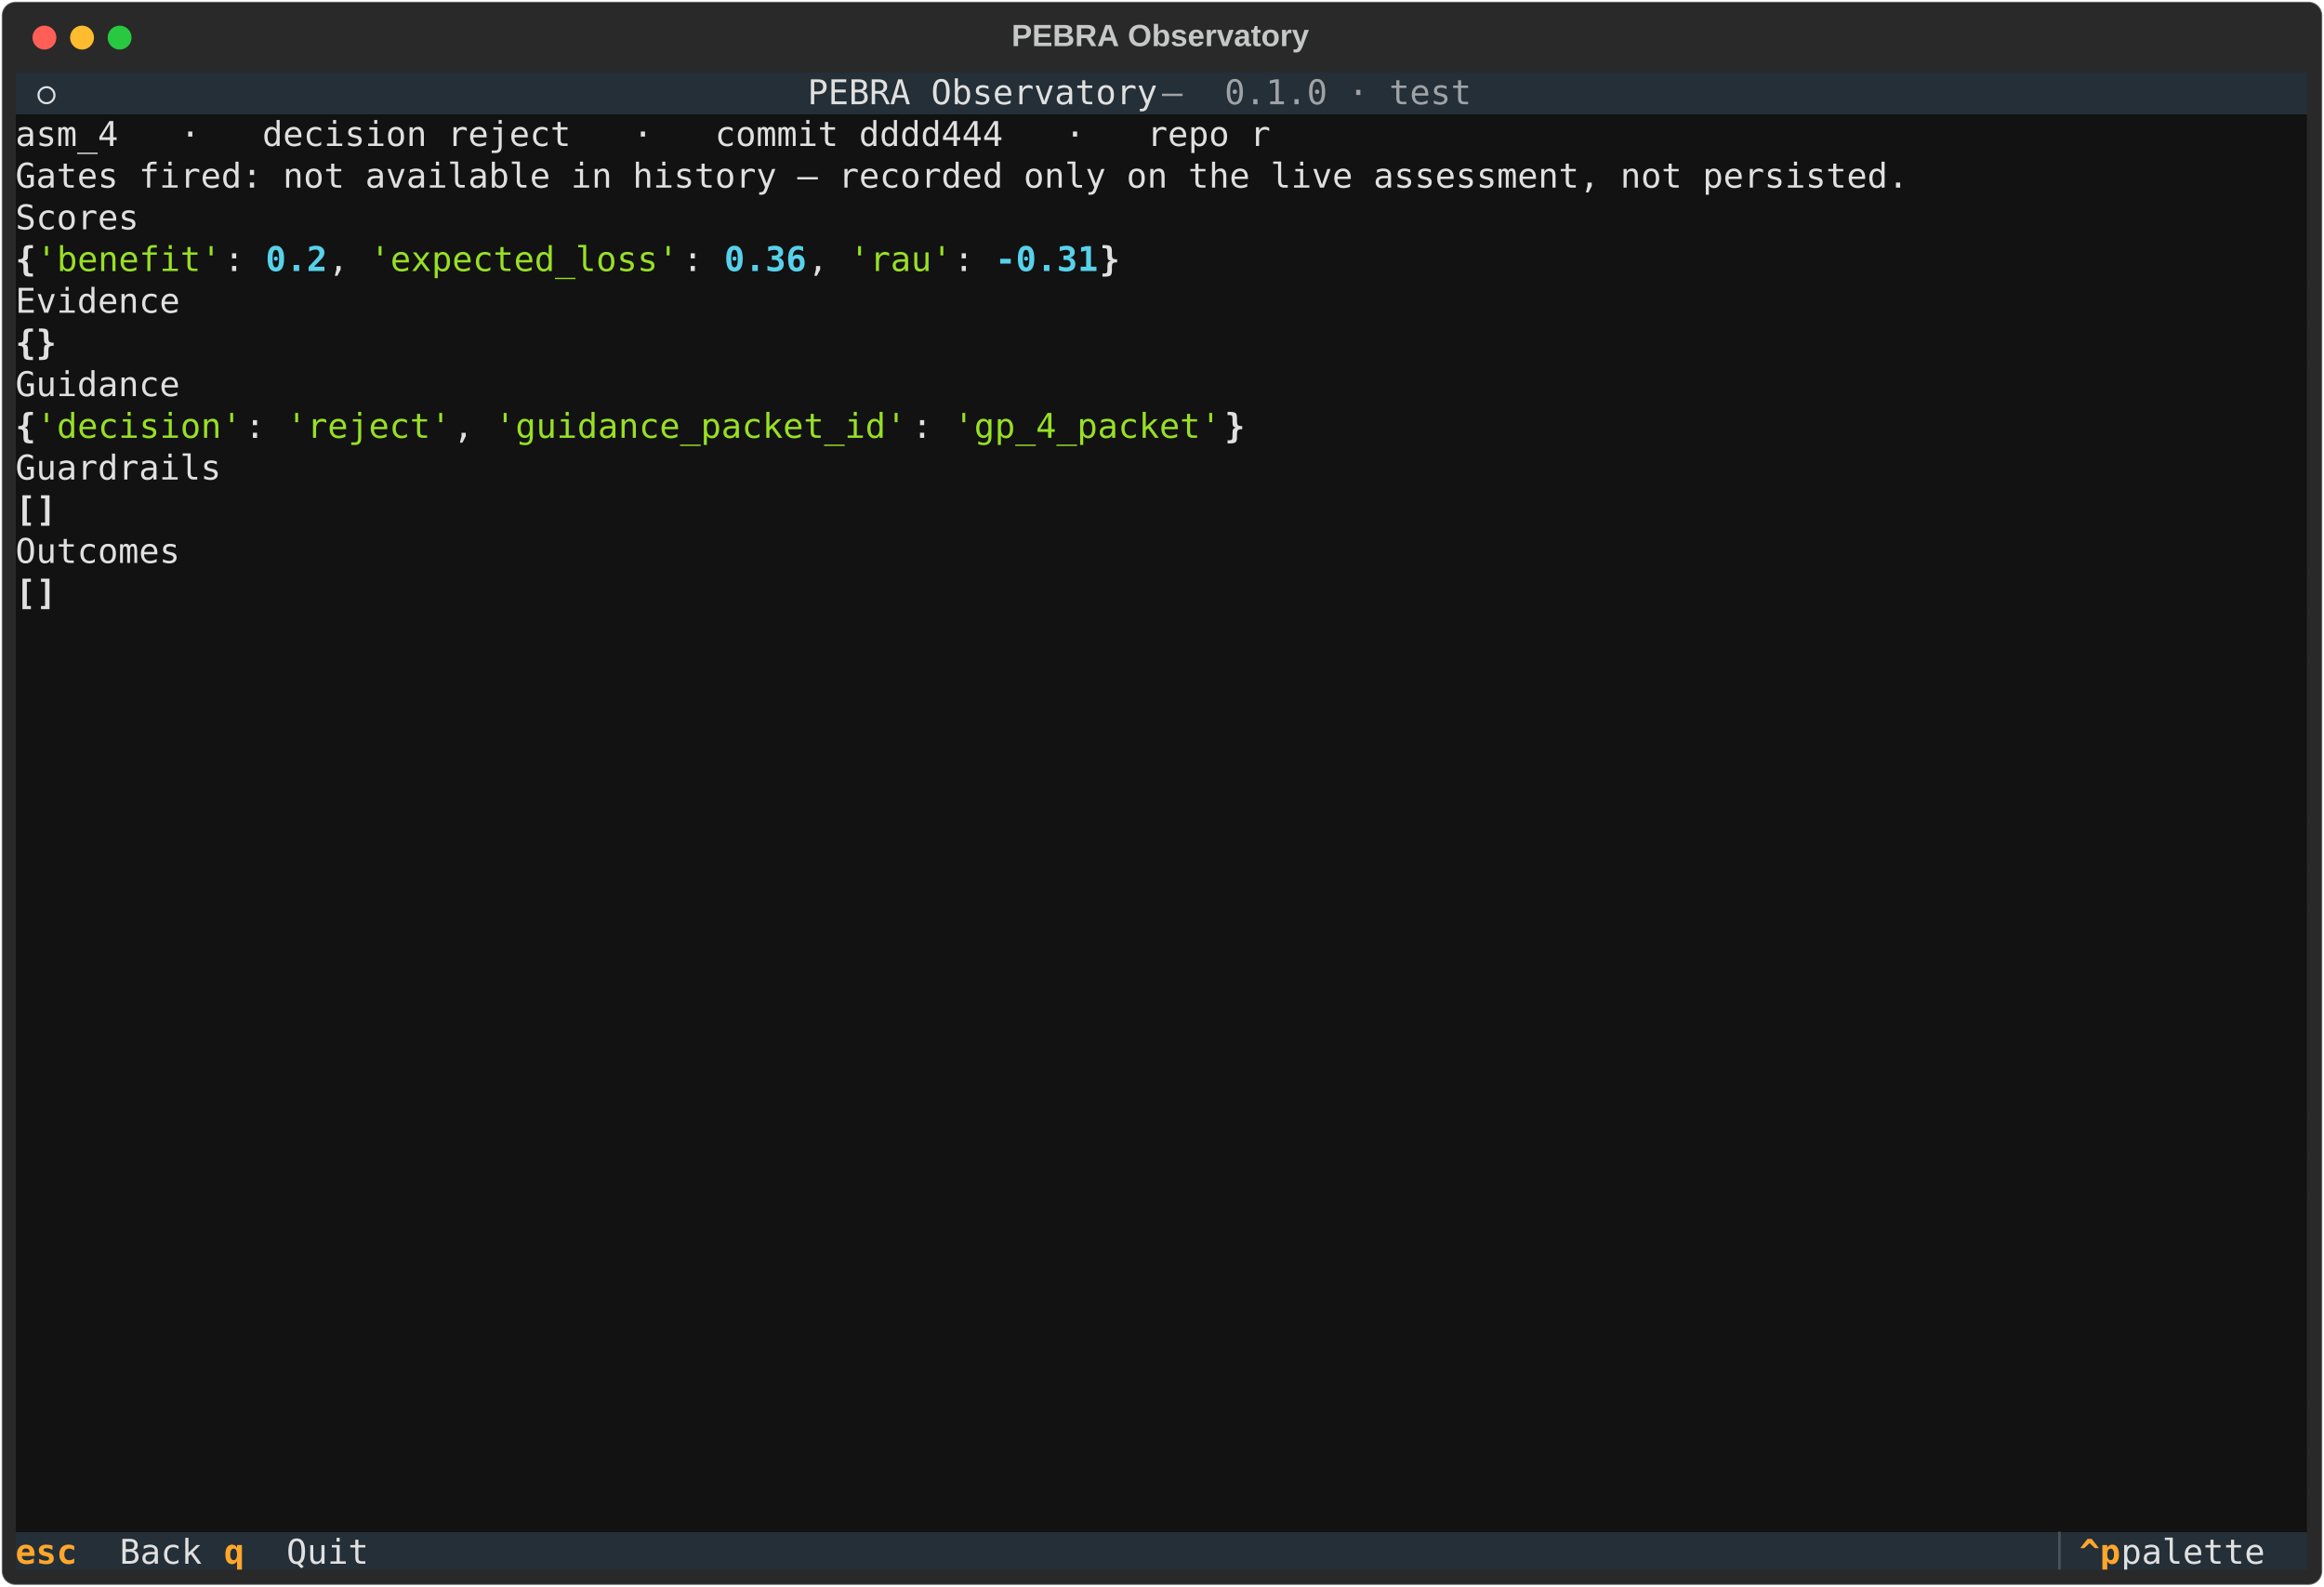
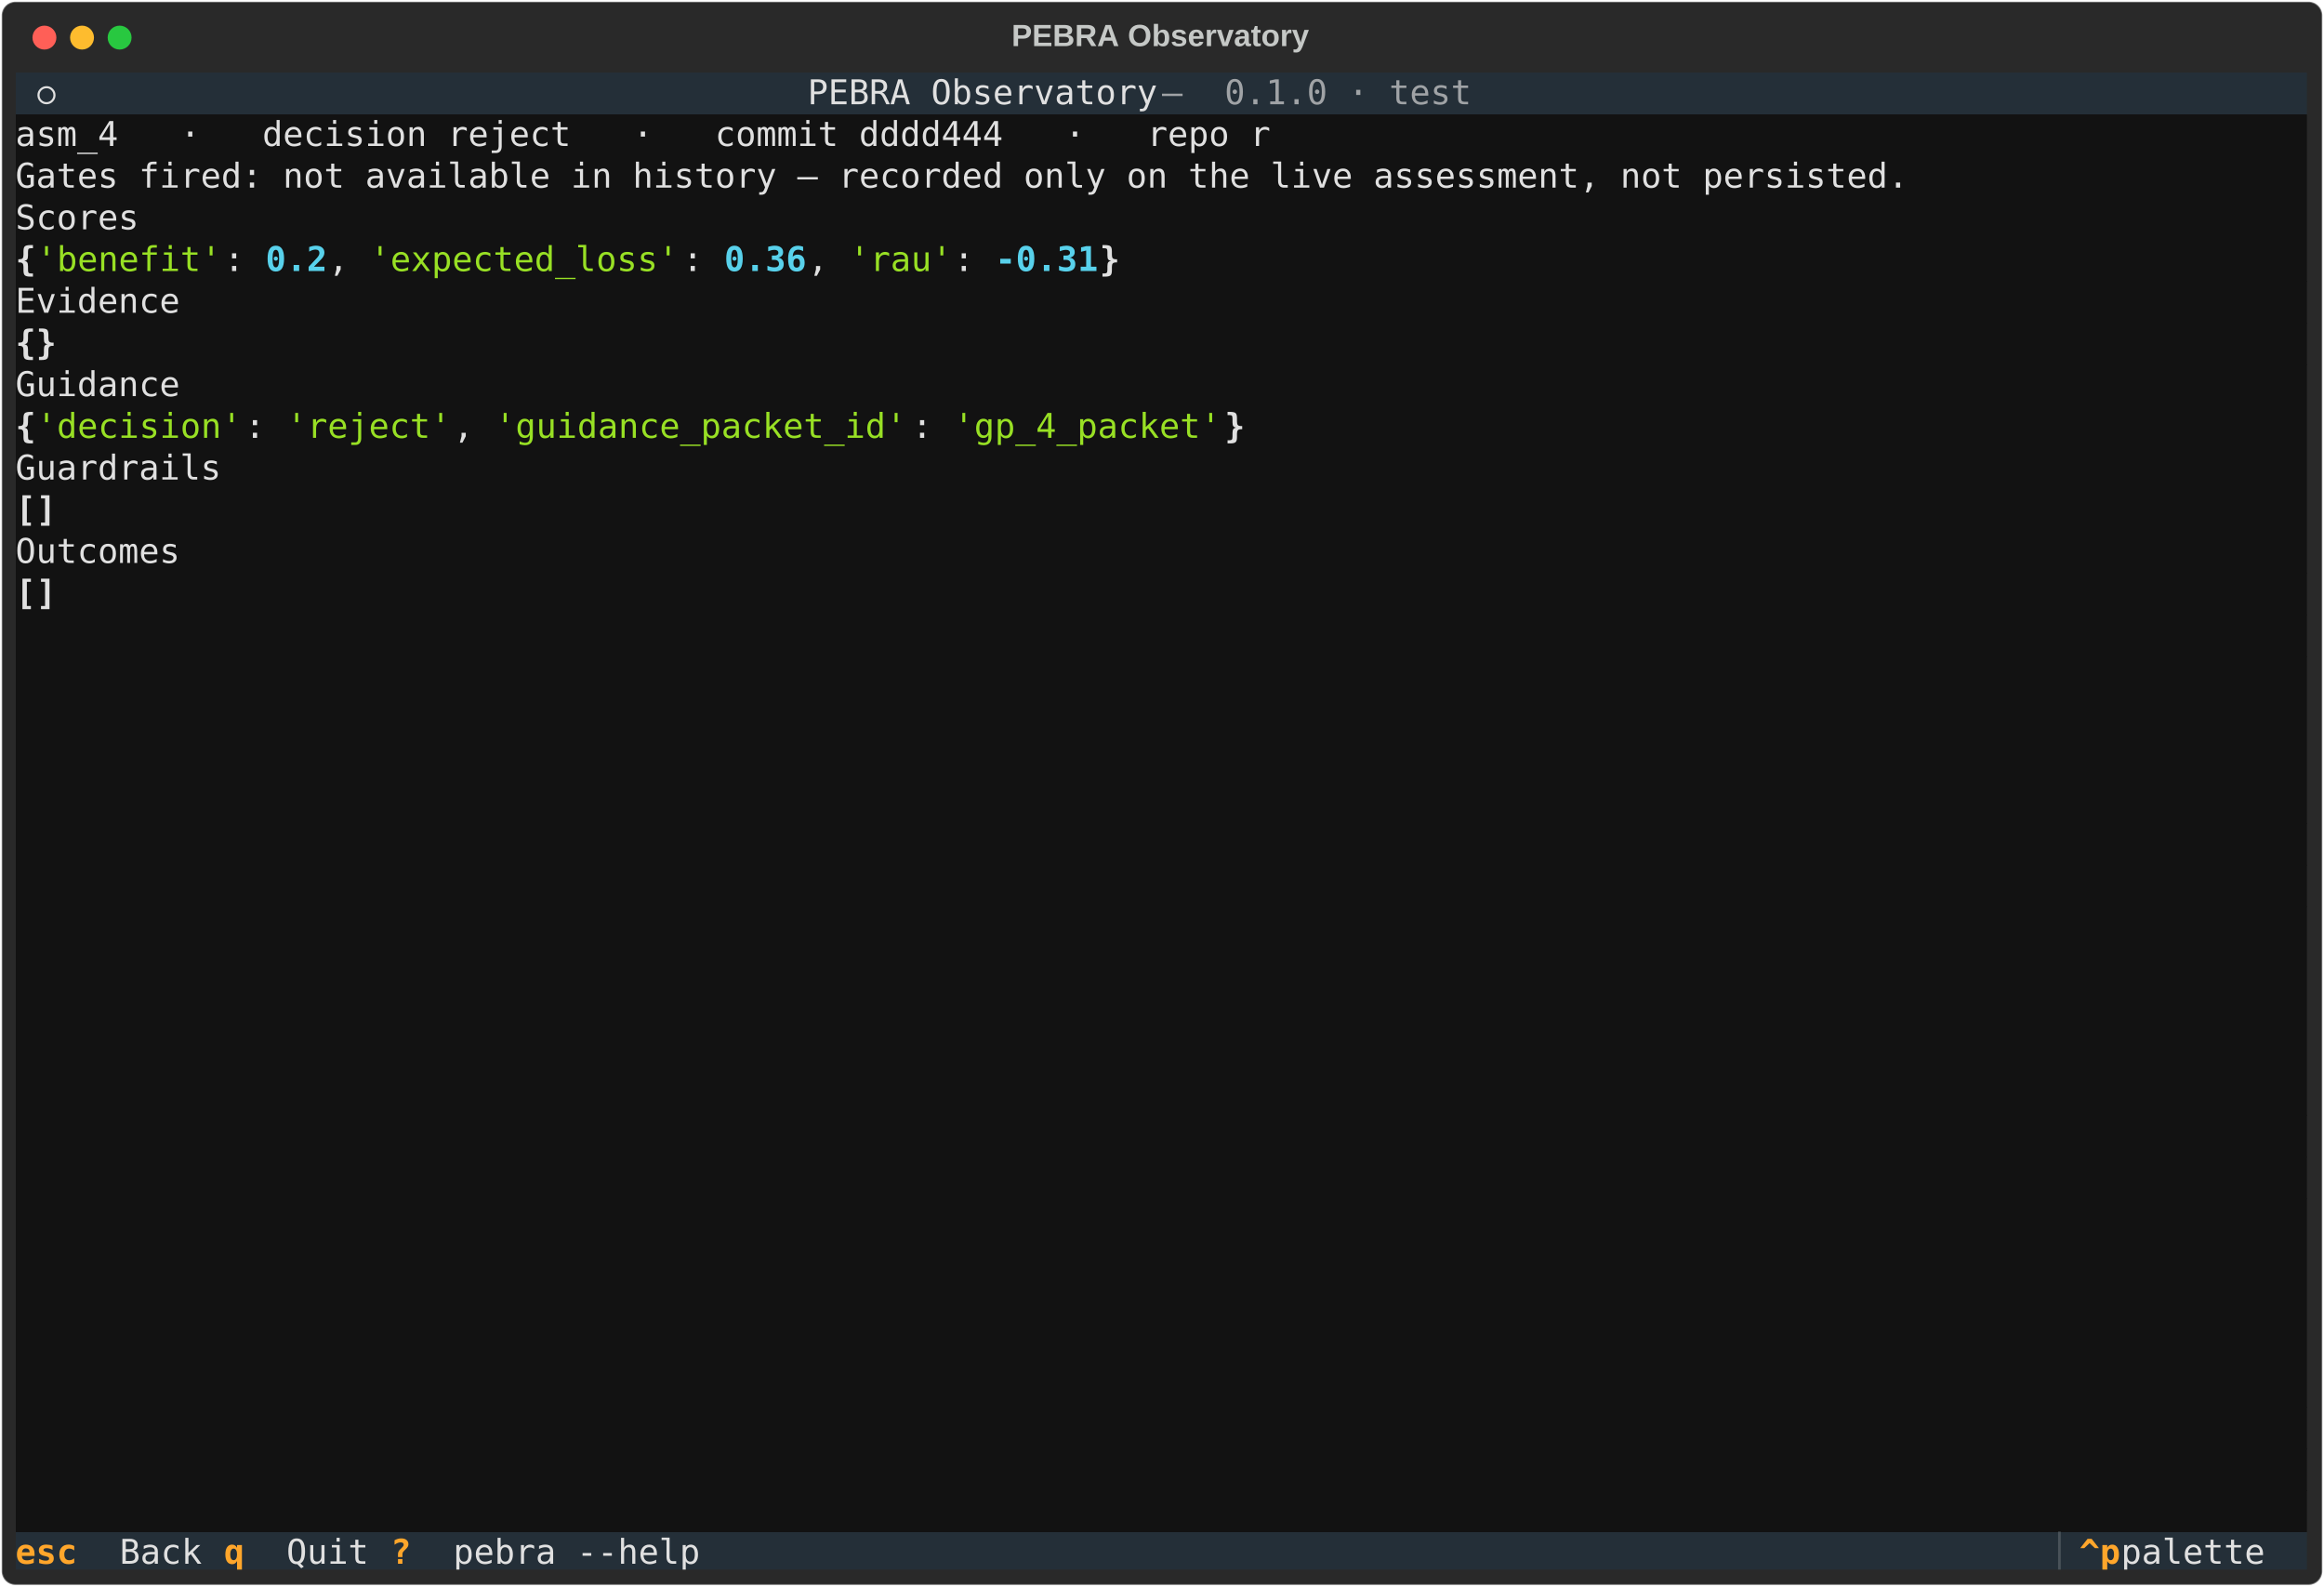
<svg xmlns="http://www.w3.org/2000/svg" class="rich-terminal" viewBox="0 0 1360 928.4">
  <style>

    @font-face {
        font-family: "Fira Code";
        src: local("FiraCode-Regular"),
                url("https://cdnjs.cloudflare.com/ajax/libs/firacode/6.2.0/woff2/FiraCode-Regular.woff2") format("woff2"),
                url("https://cdnjs.cloudflare.com/ajax/libs/firacode/6.2.0/woff/FiraCode-Regular.woff") format("woff");
        font-style: normal;
        font-weight: 400;
    }
    @font-face {
        font-family: "Fira Code";
        src: local("FiraCode-Bold"),
                url("https://cdnjs.cloudflare.com/ajax/libs/firacode/6.2.0/woff2/FiraCode-Bold.woff2") format("woff2"),
                url("https://cdnjs.cloudflare.com/ajax/libs/firacode/6.2.0/woff/FiraCode-Bold.woff") format("woff");
        font-style: bold;
        font-weight: 700;
    }

    .terminal-matrix {
        font-family: Fira Code, monospace;
        font-size: 20px;
        line-height: 24.4px;
        font-variant-east-asian: full-width;
    }

    .terminal-title {
        font-size: 18px;
        font-weight: bold;
        font-family: arial;
    }

    .terminal-r1 { fill: #c5c8c6 }
.terminal-r2 { fill: #e0e0e0 }
.terminal-r3 { fill: #a0a3a6 }
.terminal-r4 { fill: #e0e0e0;font-weight: bold }
.terminal-r5 { fill: #98e024 }
.terminal-r6 { fill: #58d1eb;font-weight: bold }
.terminal-r7 { fill: #ffa62b;font-weight: bold }
.terminal-r8 { fill: #495259 }
    </style>
  <defs>
    <clipPath id="terminal-clip-terminal">
      <rect x="0" y="0" width="1341.0" height="877.4" />
    </clipPath>
    <clipPath id="terminal-line-0">
      <rect x="0" y="1.5" width="1342" height="24.65" />
    </clipPath>
    <clipPath id="terminal-line-1">
      <rect x="0" y="25.9" width="1342" height="24.65" />
    </clipPath>
    <clipPath id="terminal-line-2">
      <rect x="0" y="50.3" width="1342" height="24.65" />
    </clipPath>
    <clipPath id="terminal-line-3">
      <rect x="0" y="74.7" width="1342" height="24.65" />
    </clipPath>
    <clipPath id="terminal-line-4">
      <rect x="0" y="99.1" width="1342" height="24.65" />
    </clipPath>
    <clipPath id="terminal-line-5">
      <rect x="0" y="123.5" width="1342" height="24.65" />
    </clipPath>
    <clipPath id="terminal-line-6">
      <rect x="0" y="147.9" width="1342" height="24.65" />
    </clipPath>
    <clipPath id="terminal-line-7">
      <rect x="0" y="172.3" width="1342" height="24.65" />
    </clipPath>
    <clipPath id="terminal-line-8">
      <rect x="0" y="196.7" width="1342" height="24.65" />
    </clipPath>
    <clipPath id="terminal-line-9">
      <rect x="0" y="221.1" width="1342" height="24.65" />
    </clipPath>
    <clipPath id="terminal-line-10">
      <rect x="0" y="245.5" width="1342" height="24.65" />
    </clipPath>
    <clipPath id="terminal-line-11">
      <rect x="0" y="269.9" width="1342" height="24.65" />
    </clipPath>
    <clipPath id="terminal-line-12">
      <rect x="0" y="294.3" width="1342" height="24.65" />
    </clipPath>
    <clipPath id="terminal-line-13">
      <rect x="0" y="318.7" width="1342" height="24.65" />
    </clipPath>
    <clipPath id="terminal-line-14">
      <rect x="0" y="343.1" width="1342" height="24.65" />
    </clipPath>
    <clipPath id="terminal-line-15">
      <rect x="0" y="367.5" width="1342" height="24.65" />
    </clipPath>
    <clipPath id="terminal-line-16">
      <rect x="0" y="391.9" width="1342" height="24.65" />
    </clipPath>
    <clipPath id="terminal-line-17">
      <rect x="0" y="416.3" width="1342" height="24.65" />
    </clipPath>
    <clipPath id="terminal-line-18">
      <rect x="0" y="440.7" width="1342" height="24.65" />
    </clipPath>
    <clipPath id="terminal-line-19">
      <rect x="0" y="465.1" width="1342" height="24.65" />
    </clipPath>
    <clipPath id="terminal-line-20">
      <rect x="0" y="489.5" width="1342" height="24.65" />
    </clipPath>
    <clipPath id="terminal-line-21">
      <rect x="0" y="513.9" width="1342" height="24.65" />
    </clipPath>
    <clipPath id="terminal-line-22">
      <rect x="0" y="538.3" width="1342" height="24.65" />
    </clipPath>
    <clipPath id="terminal-line-23">
      <rect x="0" y="562.7" width="1342" height="24.65" />
    </clipPath>
    <clipPath id="terminal-line-24">
      <rect x="0" y="587.1" width="1342" height="24.65" />
    </clipPath>
    <clipPath id="terminal-line-25">
      <rect x="0" y="611.5" width="1342" height="24.65" />
    </clipPath>
    <clipPath id="terminal-line-26">
      <rect x="0" y="635.9" width="1342" height="24.65" />
    </clipPath>
    <clipPath id="terminal-line-27">
      <rect x="0" y="660.3" width="1342" height="24.65" />
    </clipPath>
    <clipPath id="terminal-line-28">
      <rect x="0" y="684.7" width="1342" height="24.65" />
    </clipPath>
    <clipPath id="terminal-line-29">
      <rect x="0" y="709.1" width="1342" height="24.65" />
    </clipPath>
    <clipPath id="terminal-line-30">
      <rect x="0" y="733.5" width="1342" height="24.65" />
    </clipPath>
    <clipPath id="terminal-line-31">
      <rect x="0" y="757.9" width="1342" height="24.65" />
    </clipPath>
    <clipPath id="terminal-line-32">
      <rect x="0" y="782.3" width="1342" height="24.65" />
    </clipPath>
    <clipPath id="terminal-line-33">
      <rect x="0" y="806.7" width="1342" height="24.65" />
    </clipPath>
    <clipPath id="terminal-line-34">
      <rect x="0" y="831.1" width="1342" height="24.65" />
    </clipPath>
  </defs>
  <rect fill="#292929" stroke="rgba(255,255,255,0.35)" stroke-width="1" x="1" y="1" width="1358" height="926.4" rx="8" />
  <text class="terminal-title" fill="#c5c8c6" text-anchor="middle" x="679" y="27">PEBRA Observatory</text>
  <g transform="translate(26,22)">
    <circle cx="0" cy="0" r="7" fill="#ff5f57" />
    <circle cx="22" cy="0" r="7" fill="#febc2e" />
    <circle cx="44" cy="0" r="7" fill="#28c840" />
  </g>
  <g transform="translate(9, 41)" clip-path="url(#terminal-clip-terminal)">
    <rect fill="#242f38" x="0" y="1.5" width="12.2" height="24.65" shape-rendering="crispEdges" />
    <rect fill="#242f38" x="12.2" y="1.5" width="12.2" height="24.65" shape-rendering="crispEdges" />
    <rect fill="#242f38" x="24.4" y="1.5" width="61" height="24.65" shape-rendering="crispEdges" />
    <rect fill="#242f38" x="85.4" y="1.5" width="12.2" height="24.65" shape-rendering="crispEdges" />
    <rect fill="#242f38" x="97.6" y="1.5" width="366" height="24.65" shape-rendering="crispEdges" />
    <rect fill="#242f38" x="463.6" y="1.5" width="207.4" height="24.65" shape-rendering="crispEdges" />
    <rect fill="#242f38" x="671" y="1.5" width="36.6" height="24.65" shape-rendering="crispEdges" />
    <rect fill="#242f38" x="707.6" y="1.5" width="146.4" height="24.65" shape-rendering="crispEdges" />
    <rect fill="#242f38" x="854" y="1.5" width="366" height="24.65" shape-rendering="crispEdges" />
    <rect fill="#242f38" x="1220" y="1.5" width="12.2" height="24.65" shape-rendering="crispEdges" />
    <rect fill="#242f38" x="1232.2" y="1.5" width="0" height="24.65" shape-rendering="crispEdges" />
    <rect fill="#242f38" x="1232.2" y="1.5" width="109.8" height="24.65" shape-rendering="crispEdges" />
    <rect fill="#121212" x="0" y="25.9" width="744.2" height="24.65" shape-rendering="crispEdges" />
    <rect fill="#121212" x="744.2" y="25.9" width="597.8" height="24.65" shape-rendering="crispEdges" />
    <rect fill="#121212" x="0" y="50.3" width="1122.4" height="24.65" shape-rendering="crispEdges" />
    <rect fill="#121212" x="1122.4" y="50.3" width="219.6" height="24.65" shape-rendering="crispEdges" />
    <rect fill="#121212" x="0" y="74.7" width="73.2" height="24.65" shape-rendering="crispEdges" />
    <rect fill="#121212" x="73.2" y="74.7" width="1268.8" height="24.65" shape-rendering="crispEdges" />
    <rect fill="#121212" x="0" y="99.1" width="12.2" height="24.65" shape-rendering="crispEdges" />
    <rect fill="#121212" x="12.2" y="99.1" width="109.8" height="24.65" shape-rendering="crispEdges" />
    <rect fill="#121212" x="122" y="99.1" width="24.4" height="24.65" shape-rendering="crispEdges" />
    <rect fill="#121212" x="146.4" y="99.1" width="36.6" height="24.65" shape-rendering="crispEdges" />
    <rect fill="#121212" x="183" y="99.1" width="24.4" height="24.65" shape-rendering="crispEdges" />
    <rect fill="#121212" x="207.4" y="99.1" width="183" height="24.65" shape-rendering="crispEdges" />
    <rect fill="#121212" x="390.4" y="99.1" width="24.4" height="24.65" shape-rendering="crispEdges" />
    <rect fill="#121212" x="414.8" y="99.1" width="48.8" height="24.65" shape-rendering="crispEdges" />
    <rect fill="#121212" x="463.6" y="99.1" width="24.4" height="24.65" shape-rendering="crispEdges" />
    <rect fill="#121212" x="488" y="99.1" width="61" height="24.65" shape-rendering="crispEdges" />
    <rect fill="#121212" x="549" y="99.1" width="24.4" height="24.65" shape-rendering="crispEdges" />
    <rect fill="#121212" x="573.4" y="99.1" width="61" height="24.65" shape-rendering="crispEdges" />
    <rect fill="#121212" x="634.4" y="99.1" width="12.2" height="24.65" shape-rendering="crispEdges" />
    <rect fill="#121212" x="646.6" y="99.1" width="695.4" height="24.65" shape-rendering="crispEdges" />
    <rect fill="#121212" x="0" y="123.5" width="97.6" height="24.65" shape-rendering="crispEdges" />
    <rect fill="#121212" x="97.6" y="123.5" width="1244.4" height="24.65" shape-rendering="crispEdges" />
    <rect fill="#121212" x="0" y="147.9" width="24.4" height="24.65" shape-rendering="crispEdges" />
    <rect fill="#121212" x="24.4" y="147.9" width="1317.6" height="24.65" shape-rendering="crispEdges" />
    <rect fill="#121212" x="0" y="172.3" width="97.6" height="24.65" shape-rendering="crispEdges" />
    <rect fill="#121212" x="97.6" y="172.3" width="1244.4" height="24.65" shape-rendering="crispEdges" />
    <rect fill="#121212" x="0" y="196.7" width="12.2" height="24.65" shape-rendering="crispEdges" />
    <rect fill="#121212" x="12.2" y="196.7" width="122" height="24.65" shape-rendering="crispEdges" />
    <rect fill="#121212" x="134.2" y="196.7" width="24.4" height="24.65" shape-rendering="crispEdges" />
    <rect fill="#121212" x="158.6" y="196.7" width="97.6" height="24.65" shape-rendering="crispEdges" />
    <rect fill="#121212" x="256.2" y="196.7" width="24.4" height="24.65" shape-rendering="crispEdges" />
    <rect fill="#121212" x="280.6" y="196.7" width="244" height="24.65" shape-rendering="crispEdges" />
    <rect fill="#121212" x="524.6" y="196.7" width="24.4" height="24.65" shape-rendering="crispEdges" />
    <rect fill="#121212" x="549" y="196.7" width="158.6" height="24.65" shape-rendering="crispEdges" />
    <rect fill="#121212" x="707.6" y="196.7" width="12.2" height="24.65" shape-rendering="crispEdges" />
    <rect fill="#121212" x="719.8" y="196.7" width="622.2" height="24.65" shape-rendering="crispEdges" />
    <rect fill="#121212" x="0" y="221.1" width="122" height="24.65" shape-rendering="crispEdges" />
    <rect fill="#121212" x="122" y="221.1" width="1220" height="24.65" shape-rendering="crispEdges" />
    <rect fill="#121212" x="0" y="245.5" width="24.4" height="24.65" shape-rendering="crispEdges" />
    <rect fill="#121212" x="24.4" y="245.5" width="1317.6" height="24.65" shape-rendering="crispEdges" />
    <rect fill="#121212" x="0" y="269.9" width="97.6" height="24.65" shape-rendering="crispEdges" />
    <rect fill="#121212" x="97.6" y="269.9" width="1244.4" height="24.65" shape-rendering="crispEdges" />
    <rect fill="#121212" x="0" y="294.3" width="24.4" height="24.65" shape-rendering="crispEdges" />
    <rect fill="#121212" x="24.4" y="294.3" width="1317.6" height="24.65" shape-rendering="crispEdges" />
    <rect fill="#121212" x="0" y="318.7" width="1342" height="24.65" shape-rendering="crispEdges" />
    <rect fill="#121212" x="0" y="343.1" width="1342" height="24.65" shape-rendering="crispEdges" />
    <rect fill="#121212" x="0" y="367.5" width="1342" height="24.65" shape-rendering="crispEdges" />
    <rect fill="#121212" x="0" y="391.9" width="1342" height="24.65" shape-rendering="crispEdges" />
    <rect fill="#121212" x="0" y="416.3" width="1342" height="24.65" shape-rendering="crispEdges" />
    <rect fill="#121212" x="0" y="440.7" width="1342" height="24.65" shape-rendering="crispEdges" />
    <rect fill="#121212" x="0" y="465.1" width="1342" height="24.65" shape-rendering="crispEdges" />
    <rect fill="#121212" x="0" y="489.5" width="1342" height="24.65" shape-rendering="crispEdges" />
    <rect fill="#121212" x="0" y="513.9" width="1342" height="24.65" shape-rendering="crispEdges" />
    <rect fill="#121212" x="0" y="538.3" width="1342" height="24.65" shape-rendering="crispEdges" />
    <rect fill="#121212" x="0" y="562.7" width="1342" height="24.65" shape-rendering="crispEdges" />
    <rect fill="#121212" x="0" y="587.1" width="1342" height="24.65" shape-rendering="crispEdges" />
    <rect fill="#121212" x="0" y="611.5" width="1342" height="24.65" shape-rendering="crispEdges" />
    <rect fill="#121212" x="0" y="635.9" width="1342" height="24.65" shape-rendering="crispEdges" />
    <rect fill="#121212" x="0" y="660.3" width="1342" height="24.65" shape-rendering="crispEdges" />
    <rect fill="#121212" x="0" y="684.7" width="1342" height="24.65" shape-rendering="crispEdges" />
    <rect fill="#121212" x="0" y="709.1" width="1342" height="24.65" shape-rendering="crispEdges" />
    <rect fill="#121212" x="0" y="733.5" width="1342" height="24.65" shape-rendering="crispEdges" />
    <rect fill="#121212" x="0" y="757.9" width="1342" height="24.65" shape-rendering="crispEdges" />
    <rect fill="#121212" x="0" y="782.3" width="1342" height="24.65" shape-rendering="crispEdges" />
    <rect fill="#121212" x="0" y="806.7" width="1342" height="24.65" shape-rendering="crispEdges" />
    <rect fill="#121212" x="0" y="831.1" width="1342" height="24.65" shape-rendering="crispEdges" />
    <rect fill="#242f38" x="0" y="855.5" width="61" height="24.65" shape-rendering="crispEdges" />
    <rect fill="#242f38" x="61" y="855.5" width="61" height="24.65" shape-rendering="crispEdges" />
    <rect fill="#242f38" x="122" y="855.5" width="36.6" height="24.65" shape-rendering="crispEdges" />
    <rect fill="#242f38" x="158.6" y="855.5" width="61" height="24.65" shape-rendering="crispEdges" />
-     <rect fill="#242f38" x="219.6" y="855.5" width="976" height="24.65" shape-rendering="crispEdges" />
+     <rect fill="#242f38" x="219.6" y="855.5" width="36.6" height="24.65" shape-rendering="crispEdges" />
+     <rect fill="#242f38" x="256.2" y="855.5" width="158.6" height="24.65" shape-rendering="crispEdges" />
+     <rect fill="#242f38" x="414.8" y="855.5" width="780.8" height="24.65" shape-rendering="crispEdges" />
    <rect fill="#242f38" x="1195.6" y="855.5" width="12.2" height="24.65" shape-rendering="crispEdges" />
    <rect fill="#242f38" x="1207.8" y="855.5" width="24.4" height="24.65" shape-rendering="crispEdges" />
    <rect fill="#242f38" x="1232.2" y="855.5" width="97.6" height="24.65" shape-rendering="crispEdges" />
    <rect fill="#242f38" x="1329.8" y="855.5" width="12.2" height="24.65" shape-rendering="crispEdges" />
    <g class="terminal-matrix">
      <text class="terminal-r2" x="12.2" y="20" textLength="12.2" clip-path="url(#terminal-line-0)">⭘</text>
      <text class="terminal-r2" x="463.6" y="20" textLength="207.4" clip-path="url(#terminal-line-0)">PEBRA Observatory</text>
      <text class="terminal-r3" x="671" y="20" textLength="36.6" clip-path="url(#terminal-line-0)"> — </text>
      <text class="terminal-r3" x="707.6" y="20" textLength="146.4" clip-path="url(#terminal-line-0)">0.1.0 · test</text>
      <text class="terminal-r1" x="1342" y="20" textLength="12.2" clip-path="url(#terminal-line-0)">
</text>
      <text class="terminal-r2" x="0" y="44.4" textLength="744.2" clip-path="url(#terminal-line-1)">asm_4   ·   decision reject   ·   commit dddd444   ·   repo r</text>
      <text class="terminal-r1" x="1342" y="44.4" textLength="12.2" clip-path="url(#terminal-line-1)">
</text>
      <text class="terminal-r2" x="0" y="68.8" textLength="1122.4" clip-path="url(#terminal-line-2)">Gates fired: not available in history — recorded only on the live assessment, not persisted.</text>
      <text class="terminal-r1" x="1342" y="68.8" textLength="12.2" clip-path="url(#terminal-line-2)">
</text>
      <text class="terminal-r2" x="0" y="93.2" textLength="73.2" clip-path="url(#terminal-line-3)">Scores</text>
      <text class="terminal-r1" x="1342" y="93.2" textLength="12.2" clip-path="url(#terminal-line-3)">
</text>
      <text class="terminal-r4" x="0" y="117.6" textLength="12.2" clip-path="url(#terminal-line-4)">{</text>
      <text class="terminal-r5" x="12.2" y="117.6" textLength="109.8" clip-path="url(#terminal-line-4)">'benefit'</text>
      <text class="terminal-r2" x="122" y="117.6" textLength="24.4" clip-path="url(#terminal-line-4)">: </text>
      <text class="terminal-r6" x="146.4" y="117.6" textLength="36.6" clip-path="url(#terminal-line-4)">0.2</text>
      <text class="terminal-r2" x="183" y="117.6" textLength="24.4" clip-path="url(#terminal-line-4)">, </text>
      <text class="terminal-r5" x="207.4" y="117.6" textLength="183" clip-path="url(#terminal-line-4)">'expected_loss'</text>
      <text class="terminal-r2" x="390.4" y="117.6" textLength="24.4" clip-path="url(#terminal-line-4)">: </text>
      <text class="terminal-r6" x="414.8" y="117.6" textLength="48.8" clip-path="url(#terminal-line-4)">0.36</text>
      <text class="terminal-r2" x="463.6" y="117.6" textLength="24.4" clip-path="url(#terminal-line-4)">, </text>
      <text class="terminal-r5" x="488" y="117.6" textLength="61" clip-path="url(#terminal-line-4)">'rau'</text>
      <text class="terminal-r2" x="549" y="117.6" textLength="24.4" clip-path="url(#terminal-line-4)">: </text>
      <text class="terminal-r6" x="573.4" y="117.6" textLength="61" clip-path="url(#terminal-line-4)">-0.31</text>
      <text class="terminal-r4" x="634.4" y="117.6" textLength="12.2" clip-path="url(#terminal-line-4)">}</text>
      <text class="terminal-r1" x="1342" y="117.6" textLength="12.2" clip-path="url(#terminal-line-4)">
</text>
      <text class="terminal-r2" x="0" y="142" textLength="97.6" clip-path="url(#terminal-line-5)">Evidence</text>
      <text class="terminal-r1" x="1342" y="142" textLength="12.2" clip-path="url(#terminal-line-5)">
</text>
      <text class="terminal-r4" x="0" y="166.4" textLength="24.4" clip-path="url(#terminal-line-6)">{}</text>
      <text class="terminal-r1" x="1342" y="166.4" textLength="12.2" clip-path="url(#terminal-line-6)">
</text>
      <text class="terminal-r2" x="0" y="190.8" textLength="97.6" clip-path="url(#terminal-line-7)">Guidance</text>
      <text class="terminal-r1" x="1342" y="190.8" textLength="12.2" clip-path="url(#terminal-line-7)">
</text>
      <text class="terminal-r4" x="0" y="215.2" textLength="12.2" clip-path="url(#terminal-line-8)">{</text>
      <text class="terminal-r5" x="12.2" y="215.2" textLength="122" clip-path="url(#terminal-line-8)">'decision'</text>
      <text class="terminal-r2" x="134.2" y="215.2" textLength="24.4" clip-path="url(#terminal-line-8)">: </text>
      <text class="terminal-r5" x="158.6" y="215.2" textLength="97.6" clip-path="url(#terminal-line-8)">'reject'</text>
      <text class="terminal-r2" x="256.2" y="215.2" textLength="24.4" clip-path="url(#terminal-line-8)">, </text>
      <text class="terminal-r5" x="280.6" y="215.2" textLength="244" clip-path="url(#terminal-line-8)">'guidance_packet_id'</text>
      <text class="terminal-r2" x="524.6" y="215.2" textLength="24.4" clip-path="url(#terminal-line-8)">: </text>
      <text class="terminal-r5" x="549" y="215.2" textLength="158.6" clip-path="url(#terminal-line-8)">'gp_4_packet'</text>
      <text class="terminal-r4" x="707.6" y="215.2" textLength="12.2" clip-path="url(#terminal-line-8)">}</text>
      <text class="terminal-r1" x="1342" y="215.2" textLength="12.2" clip-path="url(#terminal-line-8)">
</text>
      <text class="terminal-r2" x="0" y="239.6" textLength="122" clip-path="url(#terminal-line-9)">Guardrails</text>
      <text class="terminal-r1" x="1342" y="239.6" textLength="12.2" clip-path="url(#terminal-line-9)">
</text>
      <text class="terminal-r4" x="0" y="264" textLength="24.4" clip-path="url(#terminal-line-10)">[]</text>
      <text class="terminal-r1" x="1342" y="264" textLength="12.2" clip-path="url(#terminal-line-10)">
</text>
      <text class="terminal-r2" x="0" y="288.4" textLength="97.6" clip-path="url(#terminal-line-11)">Outcomes</text>
      <text class="terminal-r1" x="1342" y="288.4" textLength="12.2" clip-path="url(#terminal-line-11)">
</text>
      <text class="terminal-r4" x="0" y="312.8" textLength="24.4" clip-path="url(#terminal-line-12)">[]</text>
      <text class="terminal-r1" x="1342" y="312.8" textLength="12.2" clip-path="url(#terminal-line-12)">
</text>
      <text class="terminal-r1" x="1342" y="337.2" textLength="12.2" clip-path="url(#terminal-line-13)">
</text>
      <text class="terminal-r1" x="1342" y="361.6" textLength="12.2" clip-path="url(#terminal-line-14)">
</text>
      <text class="terminal-r1" x="1342" y="386" textLength="12.2" clip-path="url(#terminal-line-15)">
</text>
      <text class="terminal-r1" x="1342" y="410.4" textLength="12.2" clip-path="url(#terminal-line-16)">
</text>
      <text class="terminal-r1" x="1342" y="434.8" textLength="12.2" clip-path="url(#terminal-line-17)">
</text>
      <text class="terminal-r1" x="1342" y="459.2" textLength="12.2" clip-path="url(#terminal-line-18)">
</text>
      <text class="terminal-r1" x="1342" y="483.6" textLength="12.2" clip-path="url(#terminal-line-19)">
</text>
      <text class="terminal-r1" x="1342" y="508" textLength="12.2" clip-path="url(#terminal-line-20)">
</text>
      <text class="terminal-r1" x="1342" y="532.4" textLength="12.2" clip-path="url(#terminal-line-21)">
</text>
      <text class="terminal-r1" x="1342" y="556.8" textLength="12.2" clip-path="url(#terminal-line-22)">
</text>
      <text class="terminal-r1" x="1342" y="581.2" textLength="12.2" clip-path="url(#terminal-line-23)">
</text>
      <text class="terminal-r1" x="1342" y="605.6" textLength="12.2" clip-path="url(#terminal-line-24)">
</text>
      <text class="terminal-r1" x="1342" y="630" textLength="12.2" clip-path="url(#terminal-line-25)">
</text>
      <text class="terminal-r1" x="1342" y="654.4" textLength="12.2" clip-path="url(#terminal-line-26)">
</text>
      <text class="terminal-r1" x="1342" y="678.8" textLength="12.2" clip-path="url(#terminal-line-27)">
</text>
      <text class="terminal-r1" x="1342" y="703.2" textLength="12.2" clip-path="url(#terminal-line-28)">
</text>
      <text class="terminal-r1" x="1342" y="727.6" textLength="12.2" clip-path="url(#terminal-line-29)">
</text>
      <text class="terminal-r1" x="1342" y="752" textLength="12.2" clip-path="url(#terminal-line-30)">
</text>
      <text class="terminal-r1" x="1342" y="776.4" textLength="12.2" clip-path="url(#terminal-line-31)">
</text>
      <text class="terminal-r1" x="1342" y="800.8" textLength="12.2" clip-path="url(#terminal-line-32)">
</text>
      <text class="terminal-r1" x="1342" y="825.2" textLength="12.2" clip-path="url(#terminal-line-33)">
</text>
      <text class="terminal-r1" x="1342" y="849.6" textLength="12.2" clip-path="url(#terminal-line-34)">
</text>
      <text class="terminal-r7" x="0" y="874" textLength="61" clip-path="url(#terminal-line-35)"> esc </text>
      <text class="terminal-r2" x="61" y="874" textLength="61" clip-path="url(#terminal-line-35)">Back </text>
      <text class="terminal-r7" x="122" y="874" textLength="36.6" clip-path="url(#terminal-line-35)"> q </text>
      <text class="terminal-r2" x="158.6" y="874" textLength="61" clip-path="url(#terminal-line-35)">Quit </text>
+       <text class="terminal-r7" x="219.6" y="874" textLength="36.6" clip-path="url(#terminal-line-35)"> ? </text>
+       <text class="terminal-r2" x="256.2" y="874" textLength="158.6" clip-path="url(#terminal-line-35)">pebra --help </text>
      <text class="terminal-r8" x="1195.6" y="874" textLength="12.2" clip-path="url(#terminal-line-35)">▏</text>
      <text class="terminal-r7" x="1207.8" y="874" textLength="24.4" clip-path="url(#terminal-line-35)">^p</text>
      <text class="terminal-r2" x="1232.2" y="874" textLength="97.6" clip-path="url(#terminal-line-35)"> palette</text>
    </g>
  </g>
</svg>
